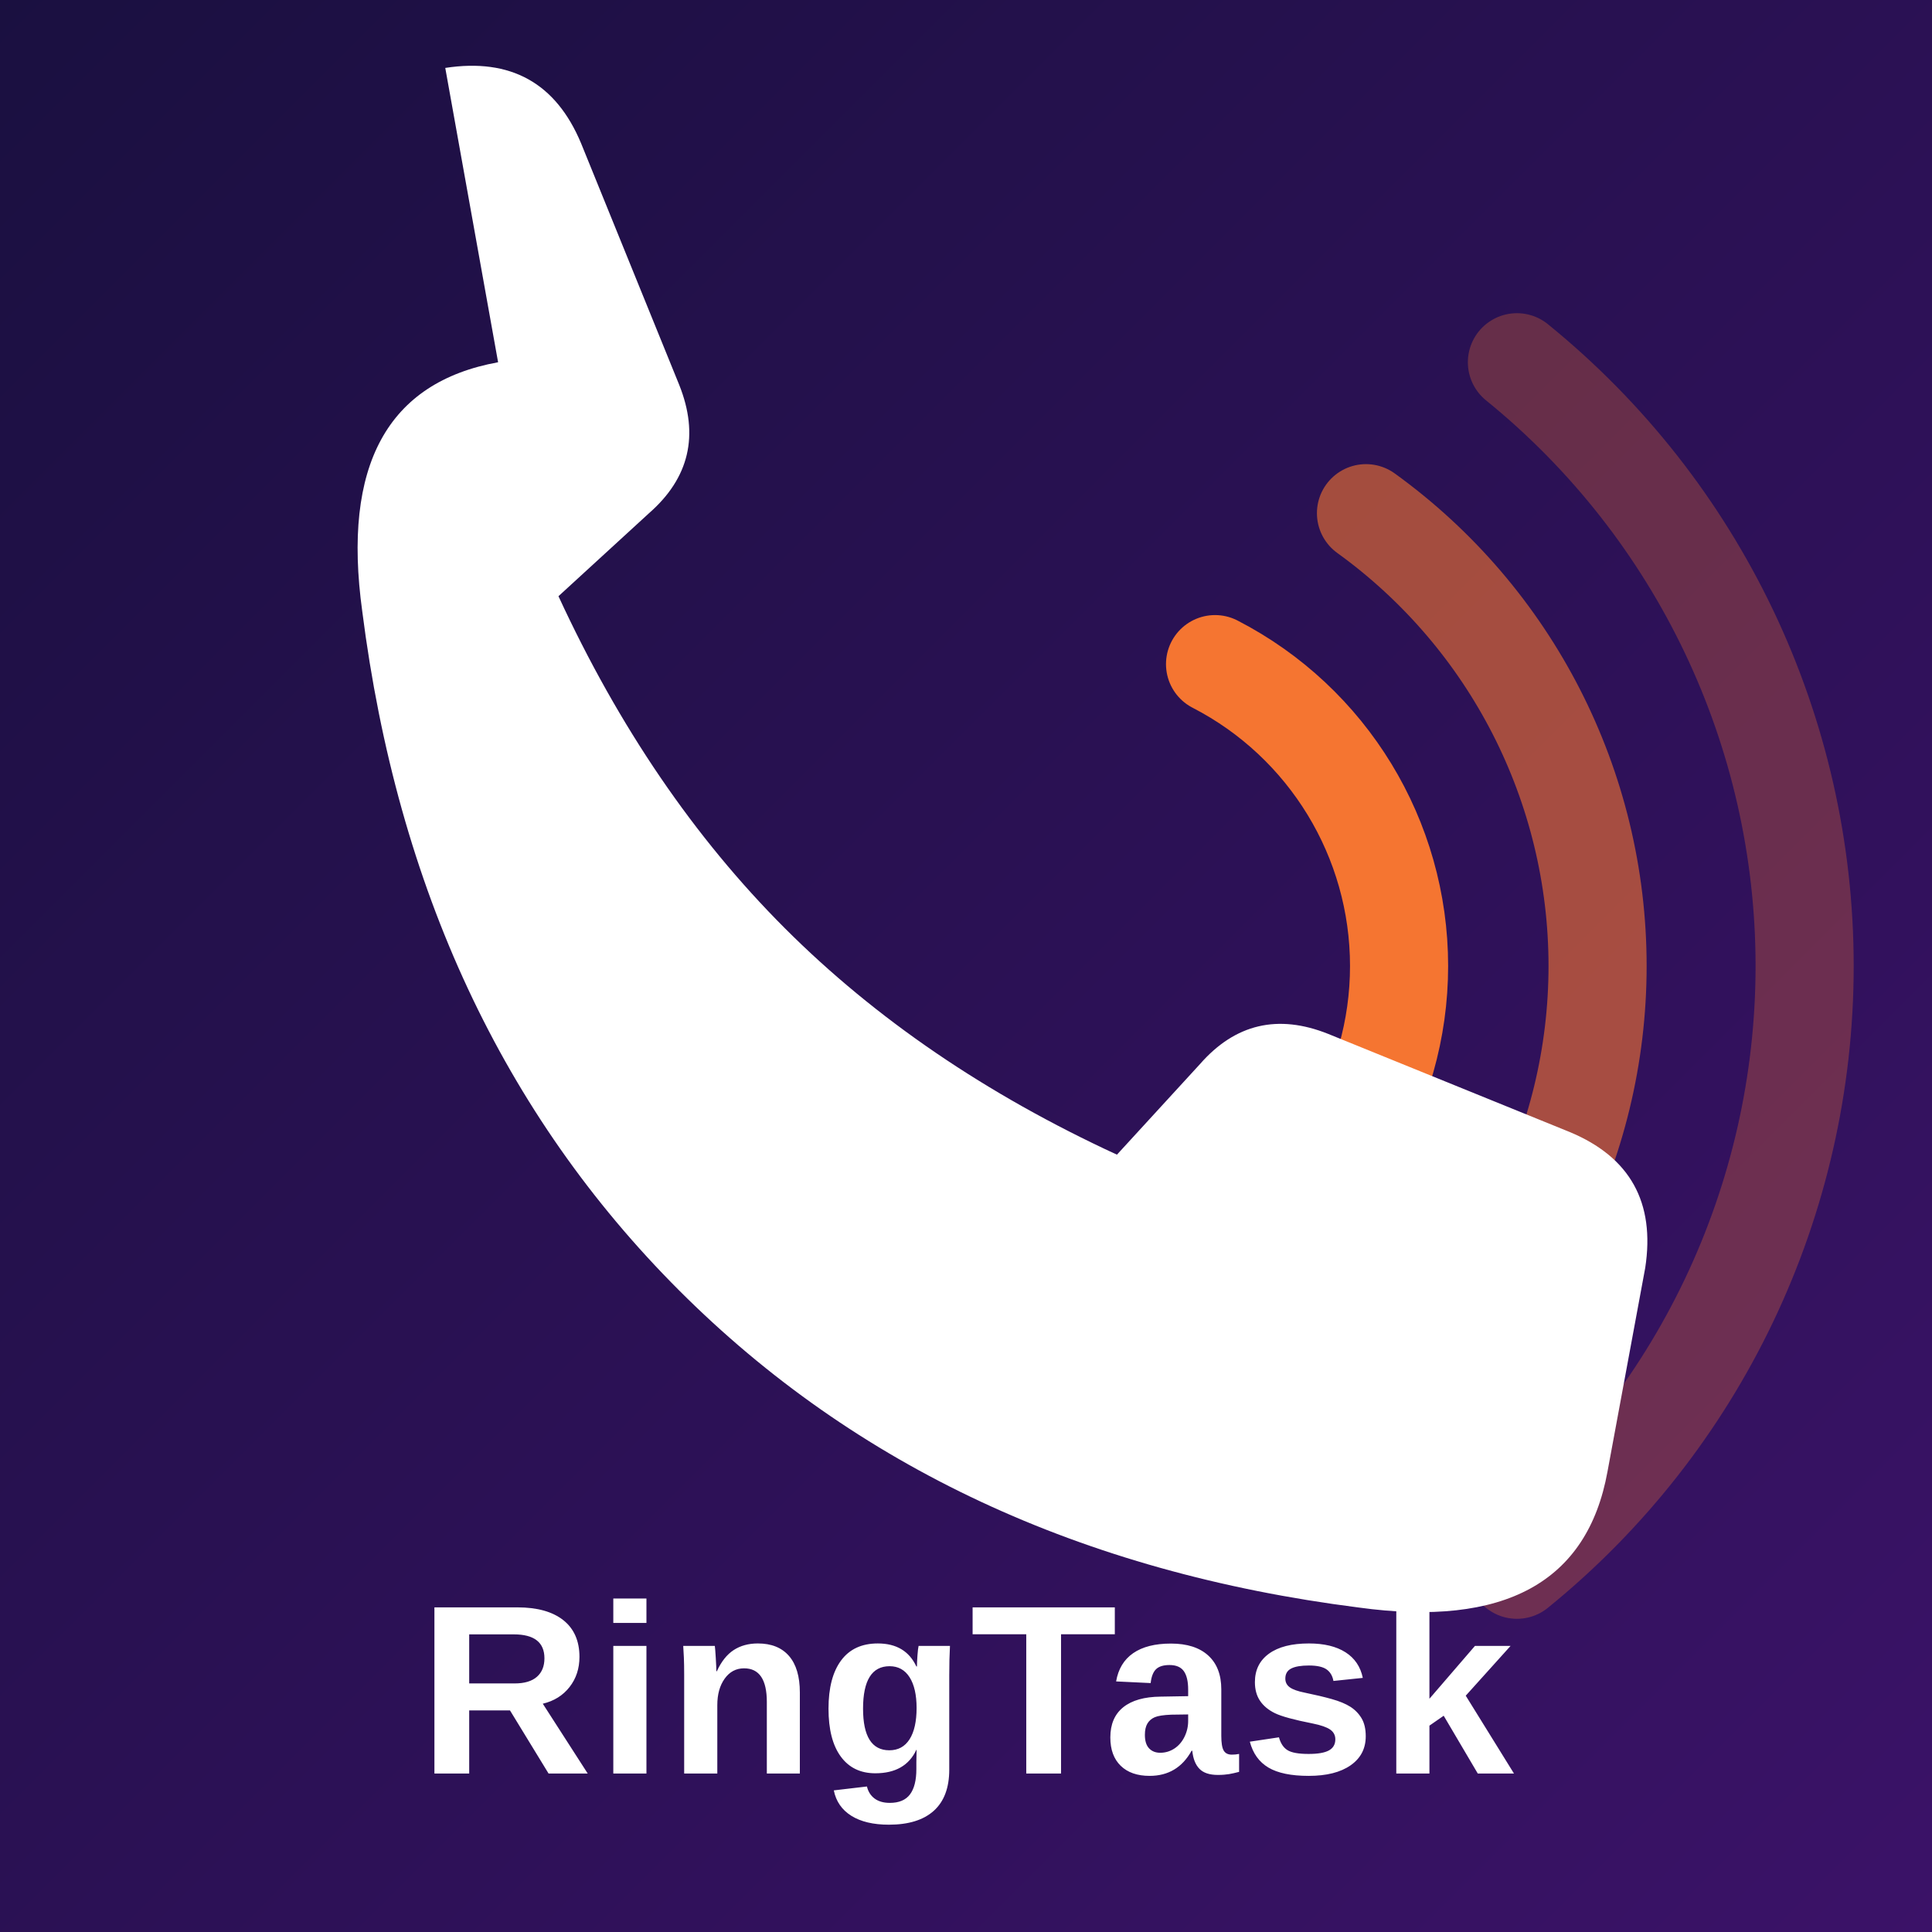
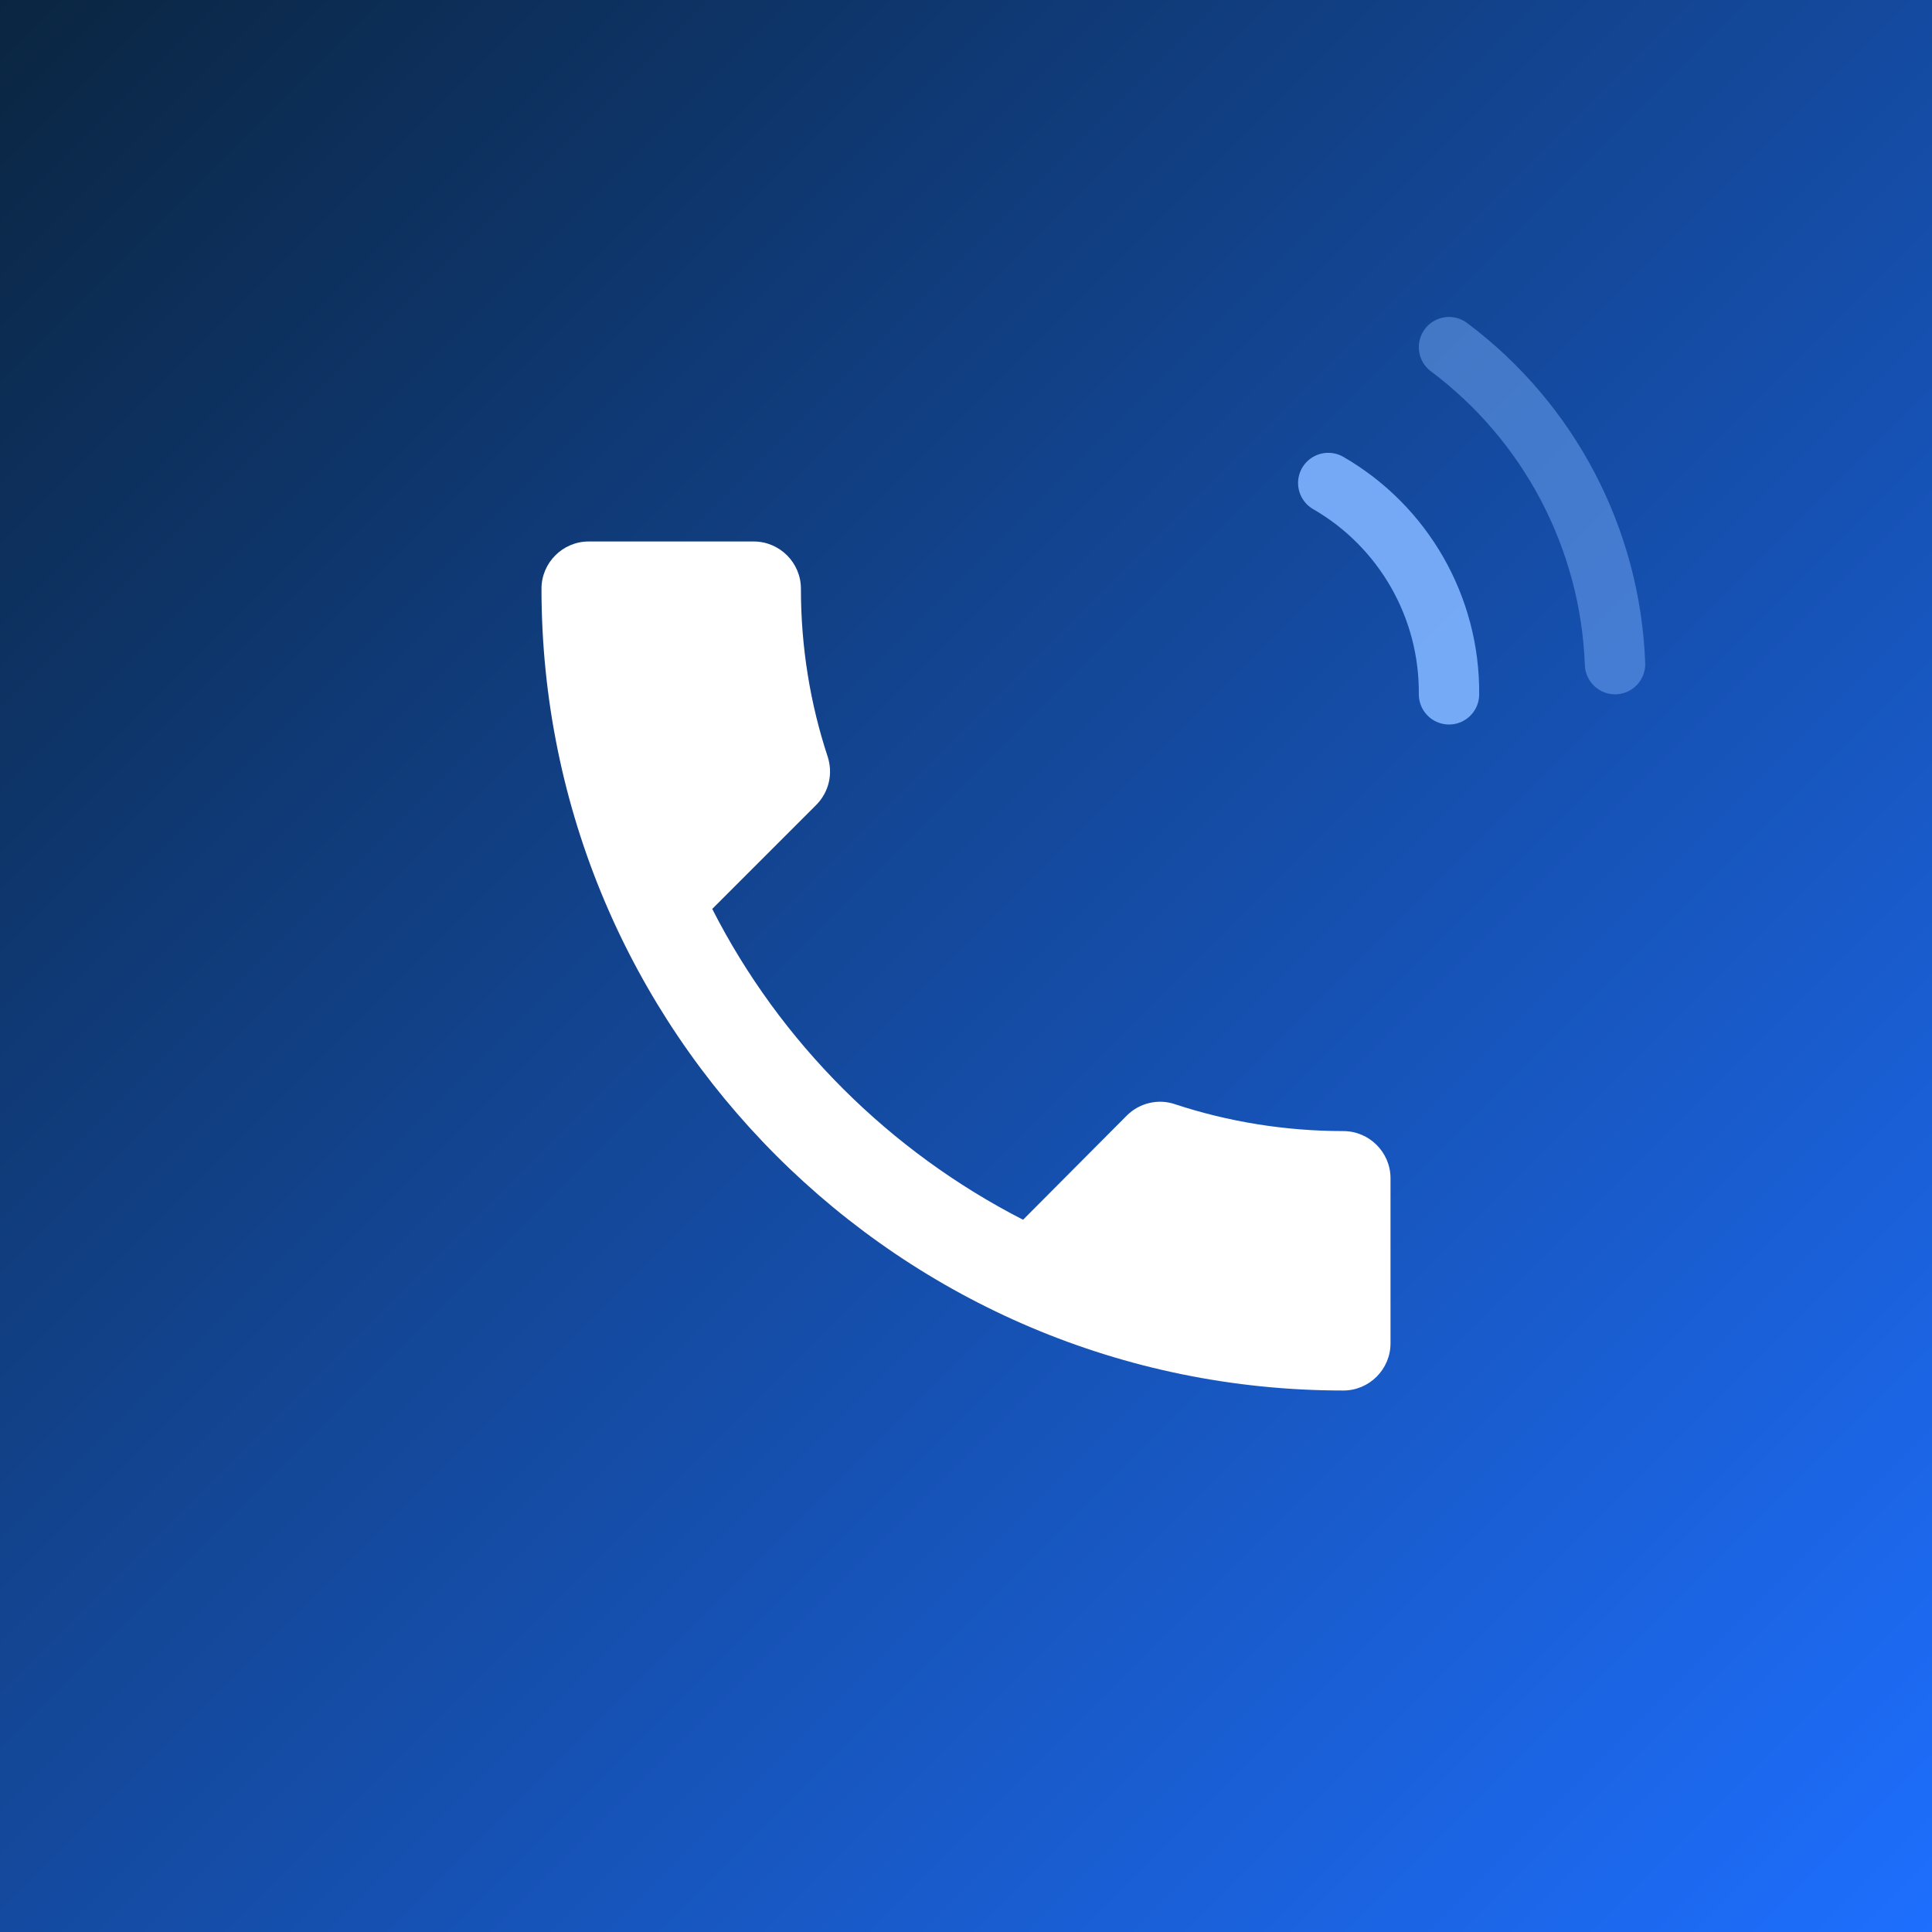
<svg xmlns="http://www.w3.org/2000/svg" width="512" height="512" viewBox="0 0 512 512">
  <defs>
    <linearGradient id="bg" x1="0" y1="0" x2="1" y2="1">
-       <stop offset="0" stop-color="#1a1040" />
-       <stop offset="1" stop-color="#3b1268" />
+       <stop offset="0" stop-color="#0a2540" />
+       <stop offset="1" stop-color="#1e6fff" />
    </linearGradient>
  </defs>
  <rect width="512" height="512" fill="url(#bg)" />
-   <g stroke="#ff7a2f" stroke-width="26" stroke-linecap="round" fill="none" opacity="0.95">
-     <path d="M 322 176 a 90 90 0 0 1 0 160" />
-     <path d="M 362 136 a 148 148 0 0 1 0 240" opacity="0.6" />
-     <path d="M 402 96 a 206 206 0 0 1 0 320" opacity="0.3" />
+   <g transform="translate(106,106) scale(12.5)">
+     <path d="M6.62 10.79c1.44 2.83 3.76 5.14 6.59 6.59l2.2-2.21c.27-.27.67-.36 1.02-.24 1.12.37 2.33.57 3.57.57.55 0 1 .45 1 1V20c0 .55-.45 1-1 1-9.39 0-17-7.61-17-17 0-.55.45-1 1-1h3.5c.55 0 1 .45 1 1 0 1.25.2 2.45.57 3.57.11.35.03.74-.25 1.02l-2.2 2.2z" fill="#ffffff" />
  </g>
-   <path d="M 132 96 q -44 8 -36 66 q 14 110 84 180 t 180 84 q 58 8 66 -36 l 10 -54 q 4 -26 -20 -36 l -64 -26 q -20 -8 -34 8 l -22 24 q -52 -24 -88 -60 t -60 -88 l 24 -22 q 16 -14 8 -34 l -26 -64 q -10 -24 -36 -20 z" fill="#ffffff" />
-   <text x="256" y="470" text-anchor="middle" font-family="Arial, Helvetica, sans-serif" font-size="64" font-weight="800" fill="#ffffff" letter-spacing="1">RingTask</text>
+   <g stroke="#7fb4ff" stroke-width="16" stroke-linecap="round" fill="none">
+     <path d="M 352 128 a 64 64 0 0 1 32 56" opacity="0.9" />
+     <path d="M 384 92 a 110 110 0 0 1 44 84" opacity="0.45" />
+   </g>
</svg>
